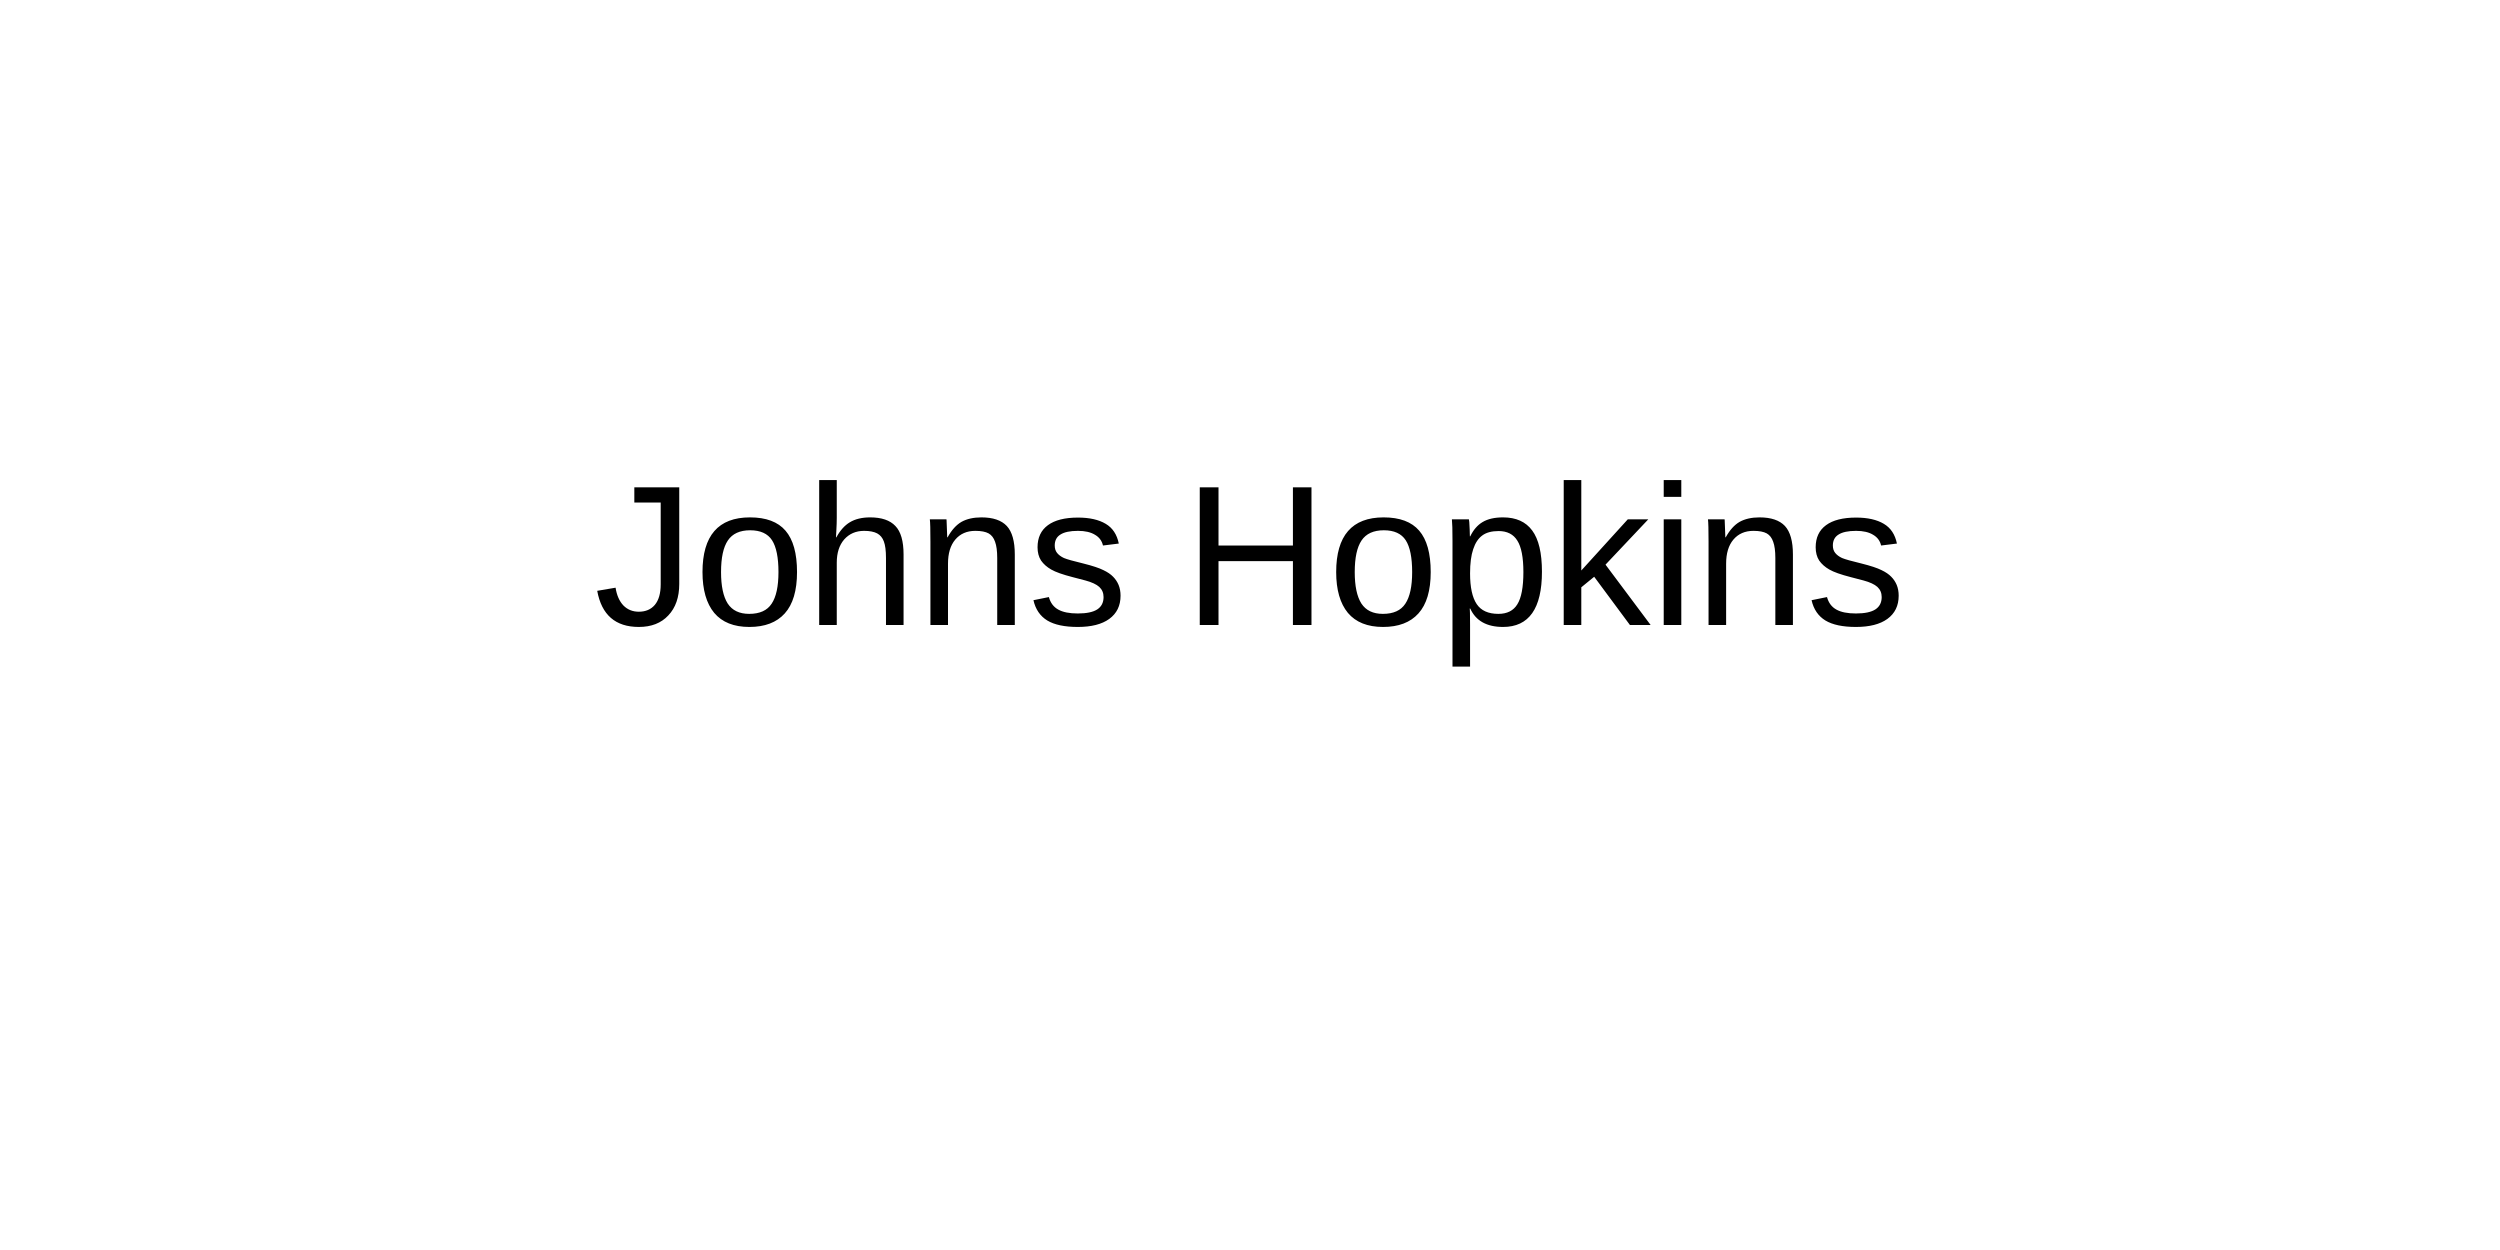
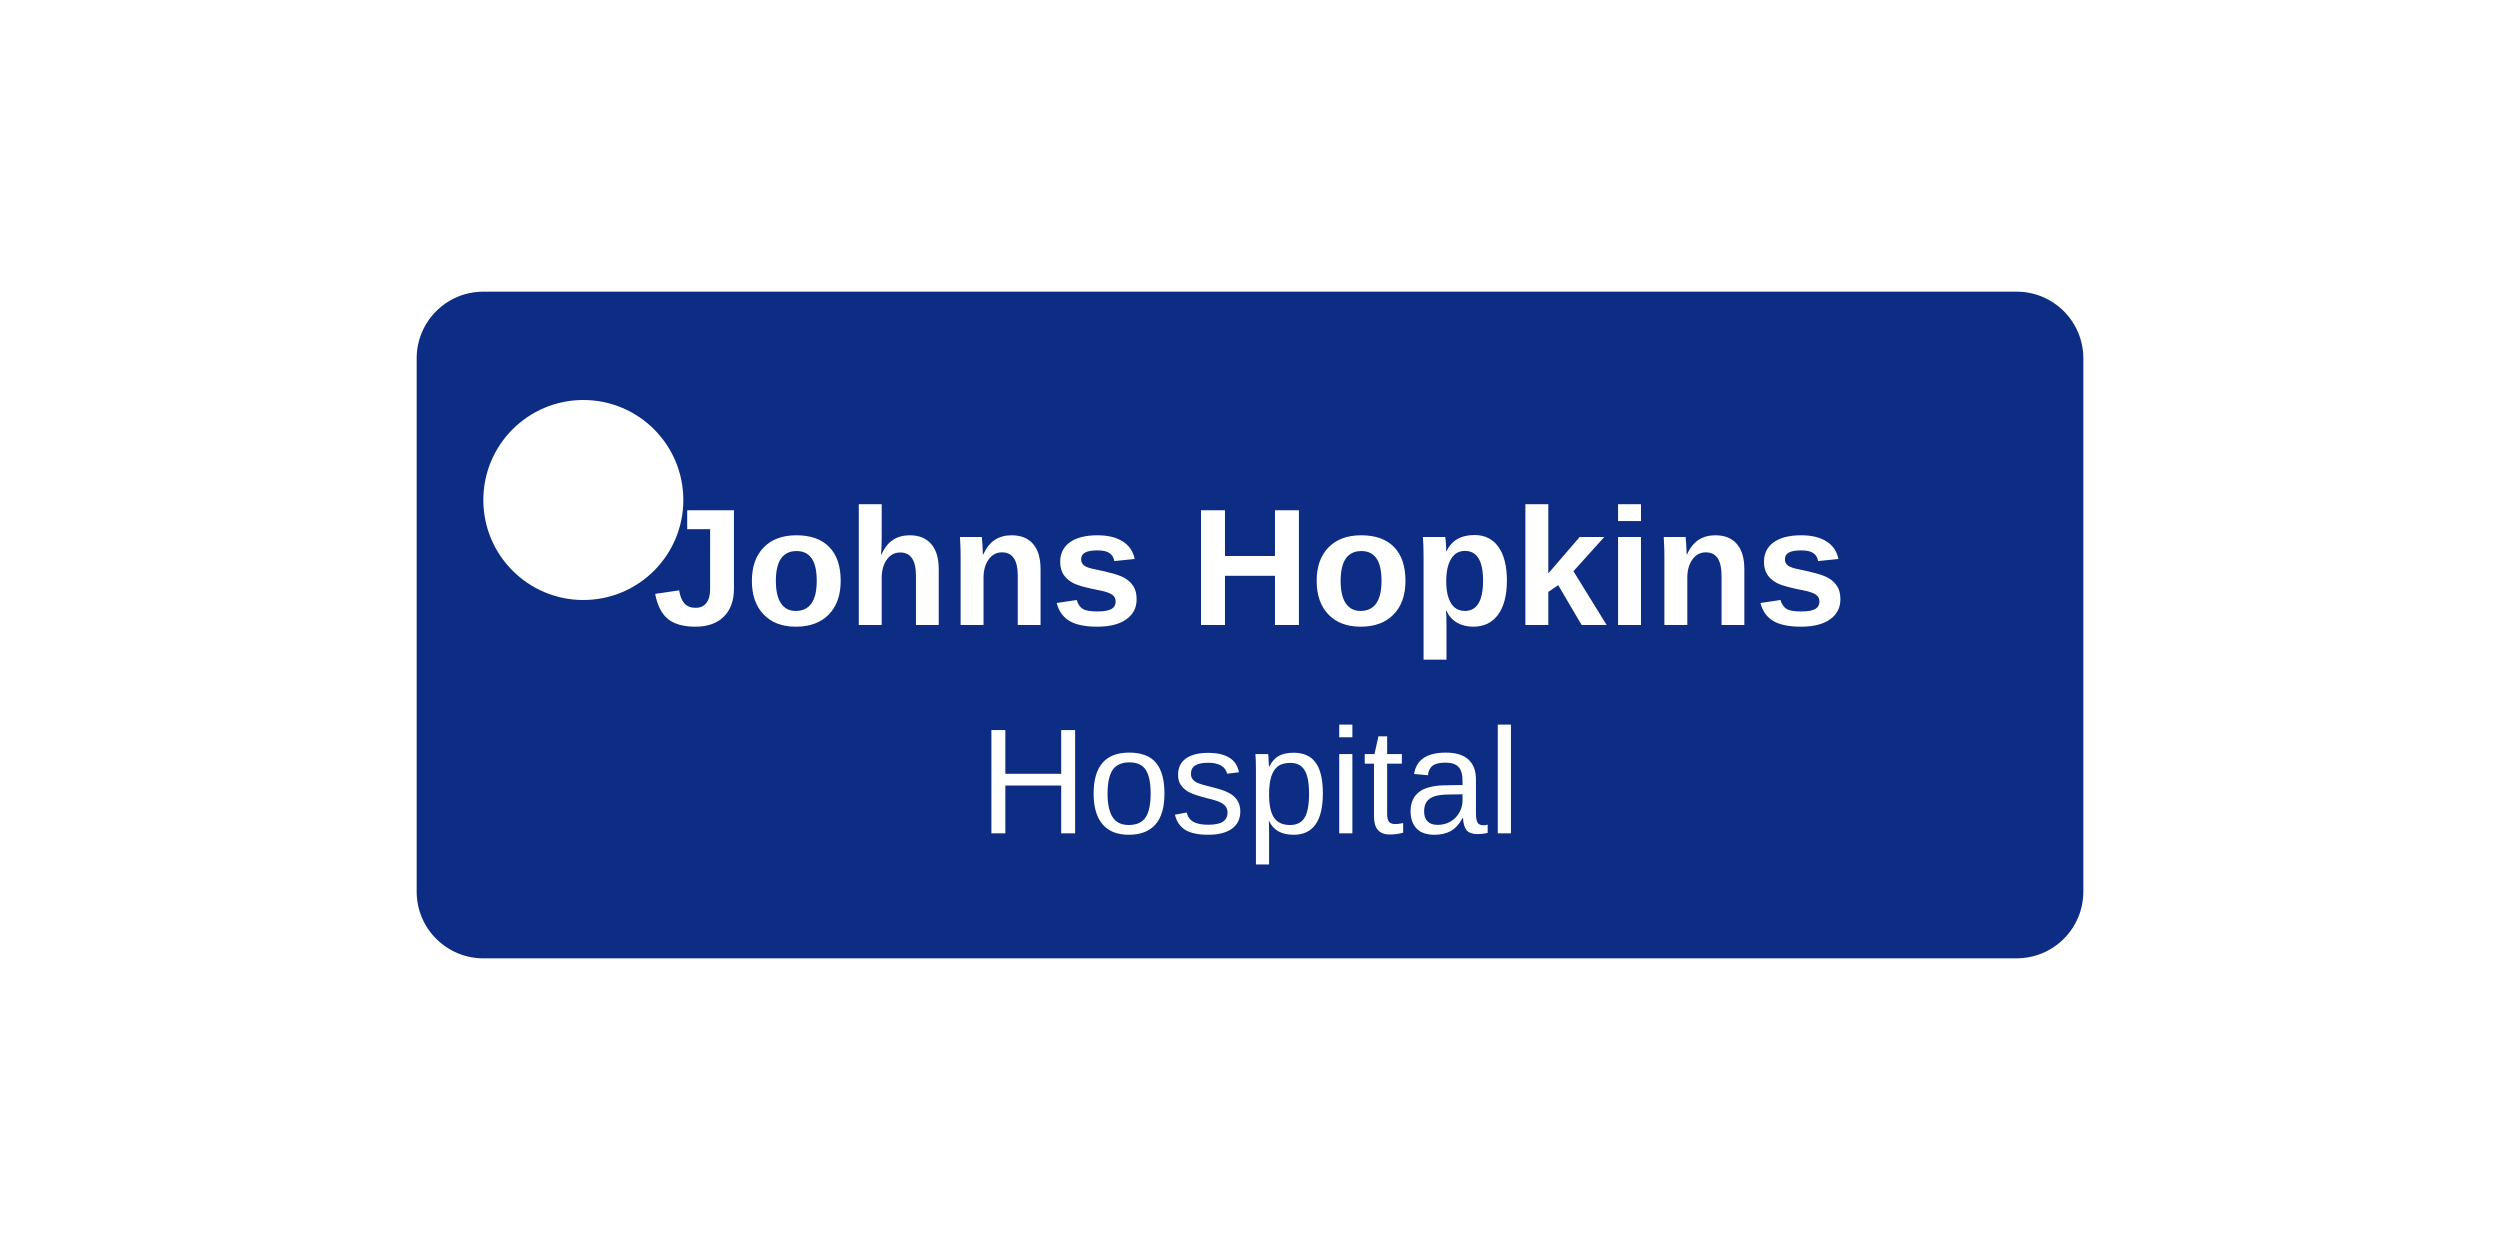
- <svg xmlns="http://www.w3.org/2000/svg" viewBox="0 0 200 100">
-   <rect width="200" height="100" fill="#FFFFFF" />
-   <text x="100" y="50" font-family="Arial" font-size="16" text-anchor="middle" fill="#000000">Johns Hopkins</text>
+ <svg xmlns="http://www.w3.org/2000/svg" viewBox="0 0 300 150">
+   <rect width="300" height="150" fill="#FFFFFF" />
+   <rect x="50" y="35" width="200" height="80" rx="8" fill="#0C2D83" />
+   <text x="150" y="75" font-family="Arial" font-size="20" font-weight="bold" text-anchor="middle" fill="#FFFFFF">Johns Hopkins</text>
+   <text x="150" y="100" font-family="Arial" font-size="18" text-anchor="middle" fill="#FFFFFF">Hospital</text>
+   <circle cx="70" cy="60" r="12" fill="#FFFFFF" />
</svg>
